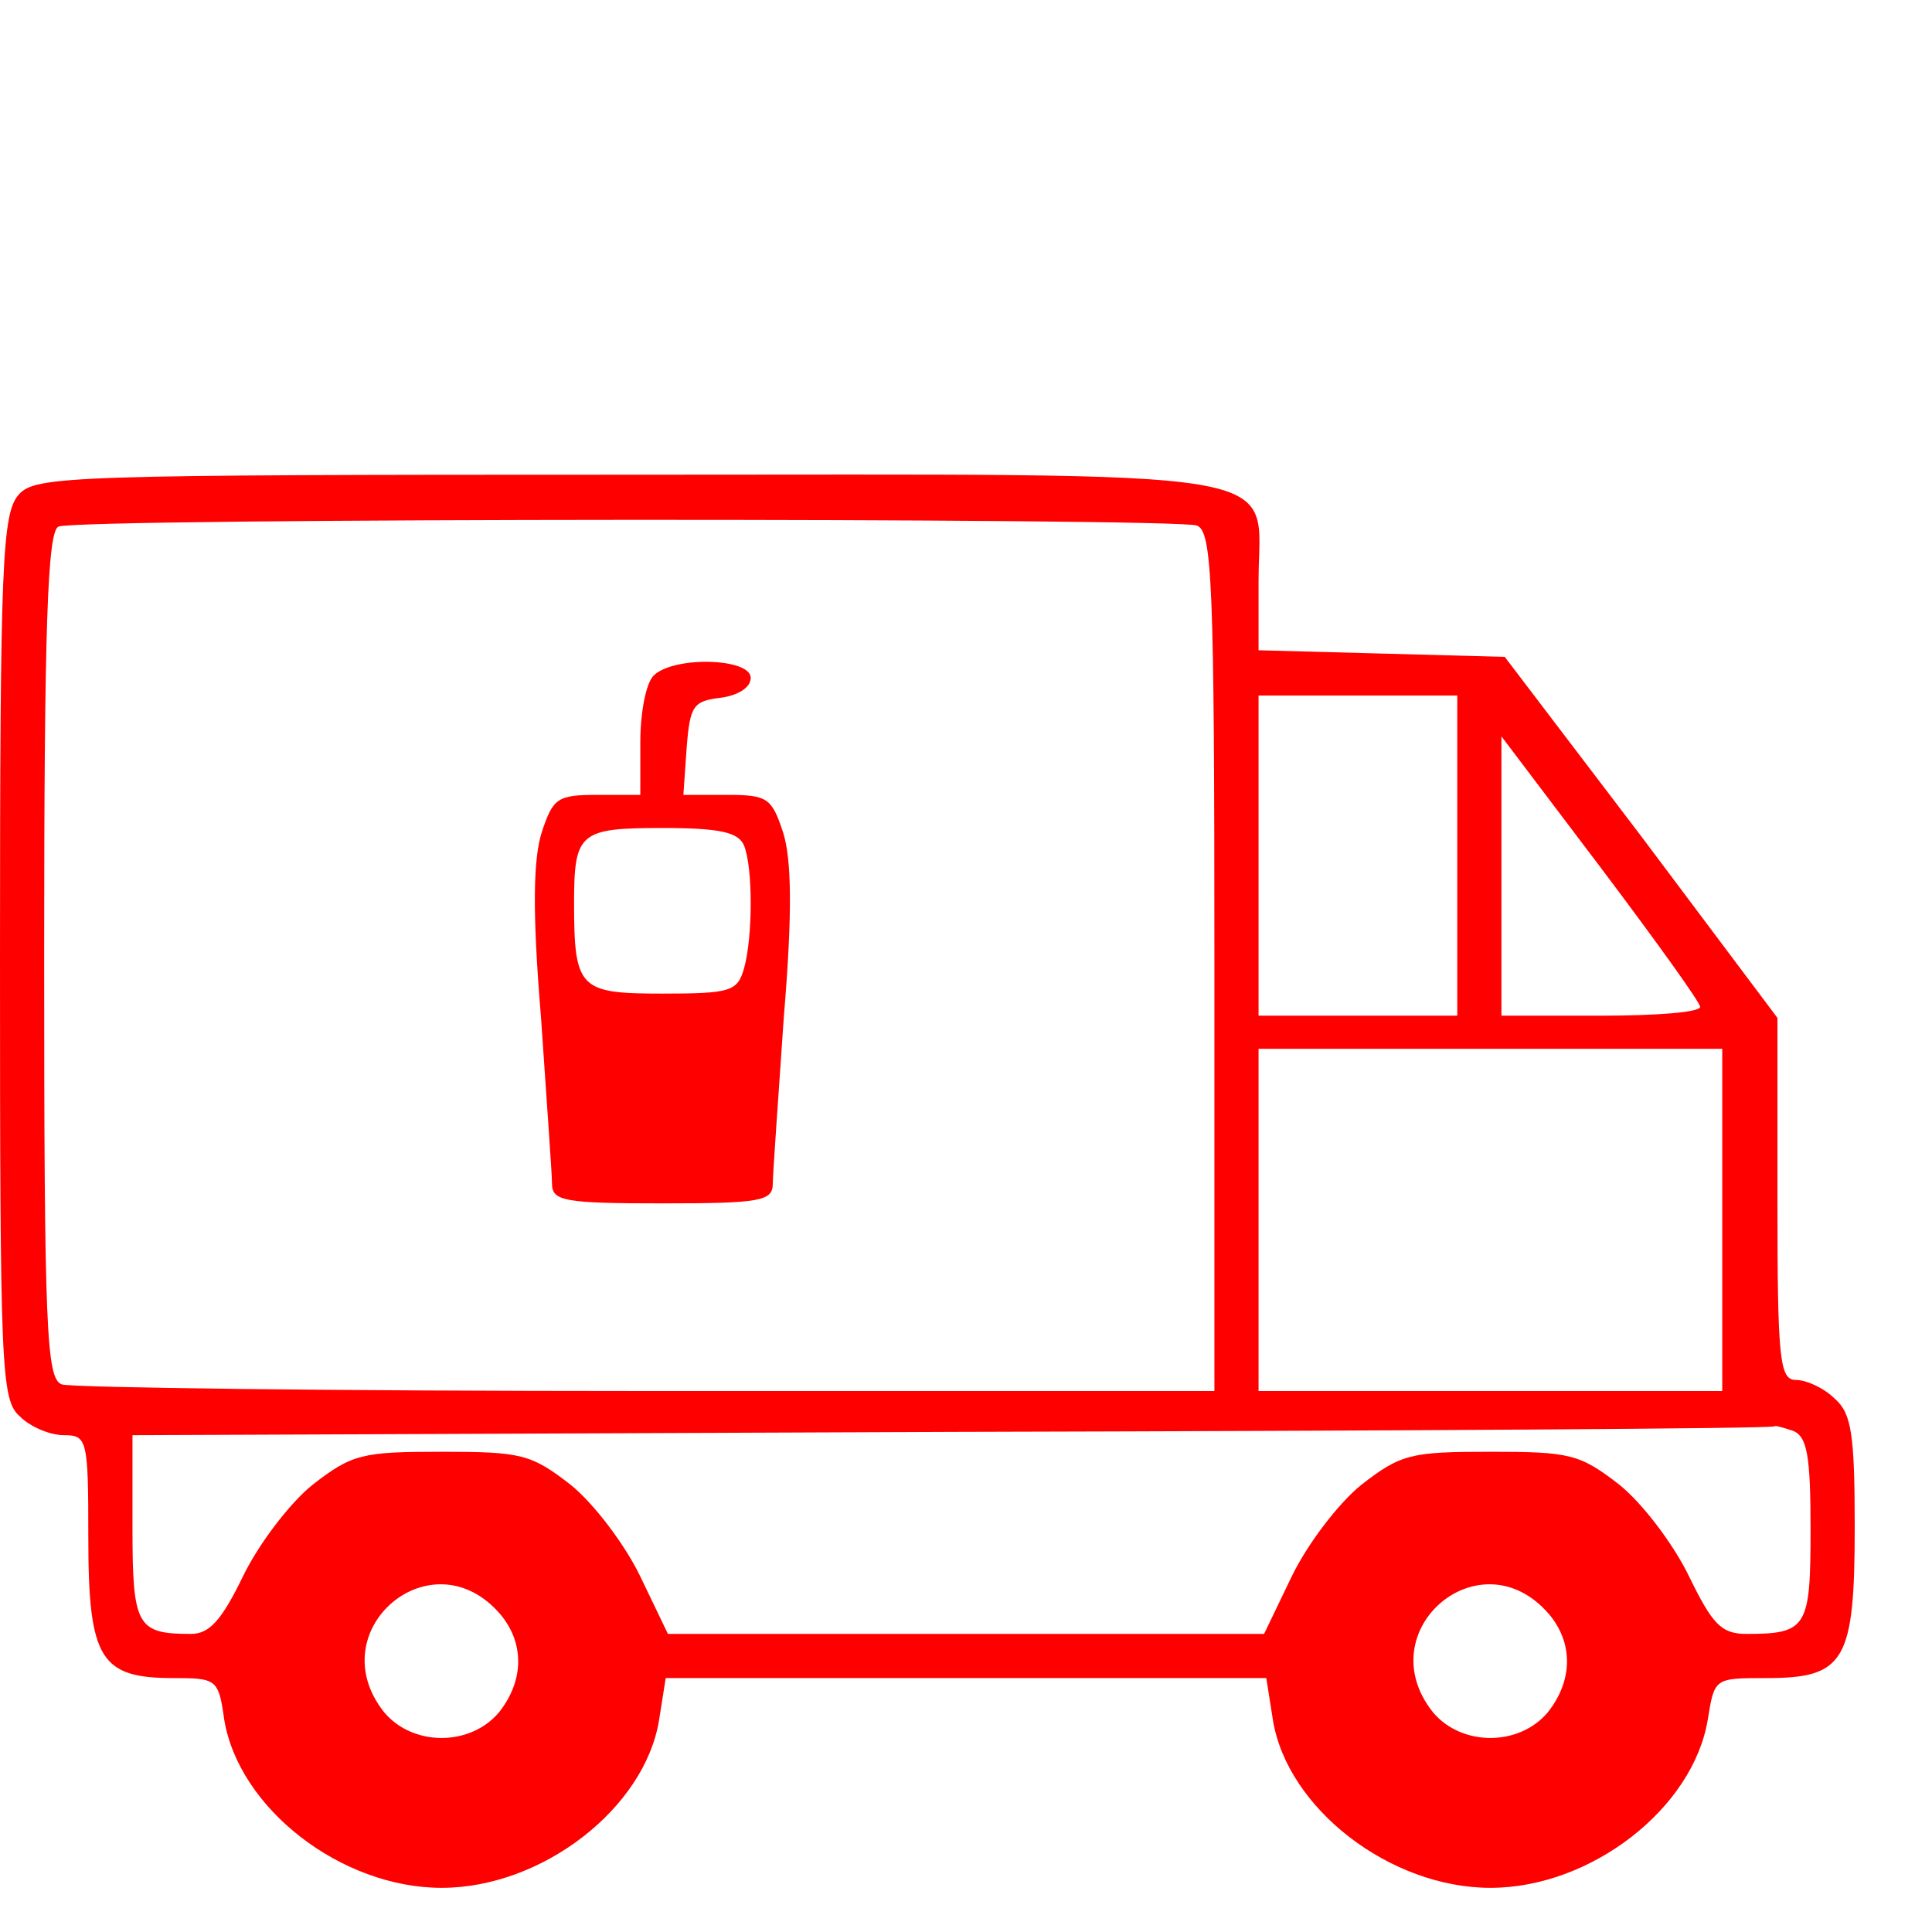
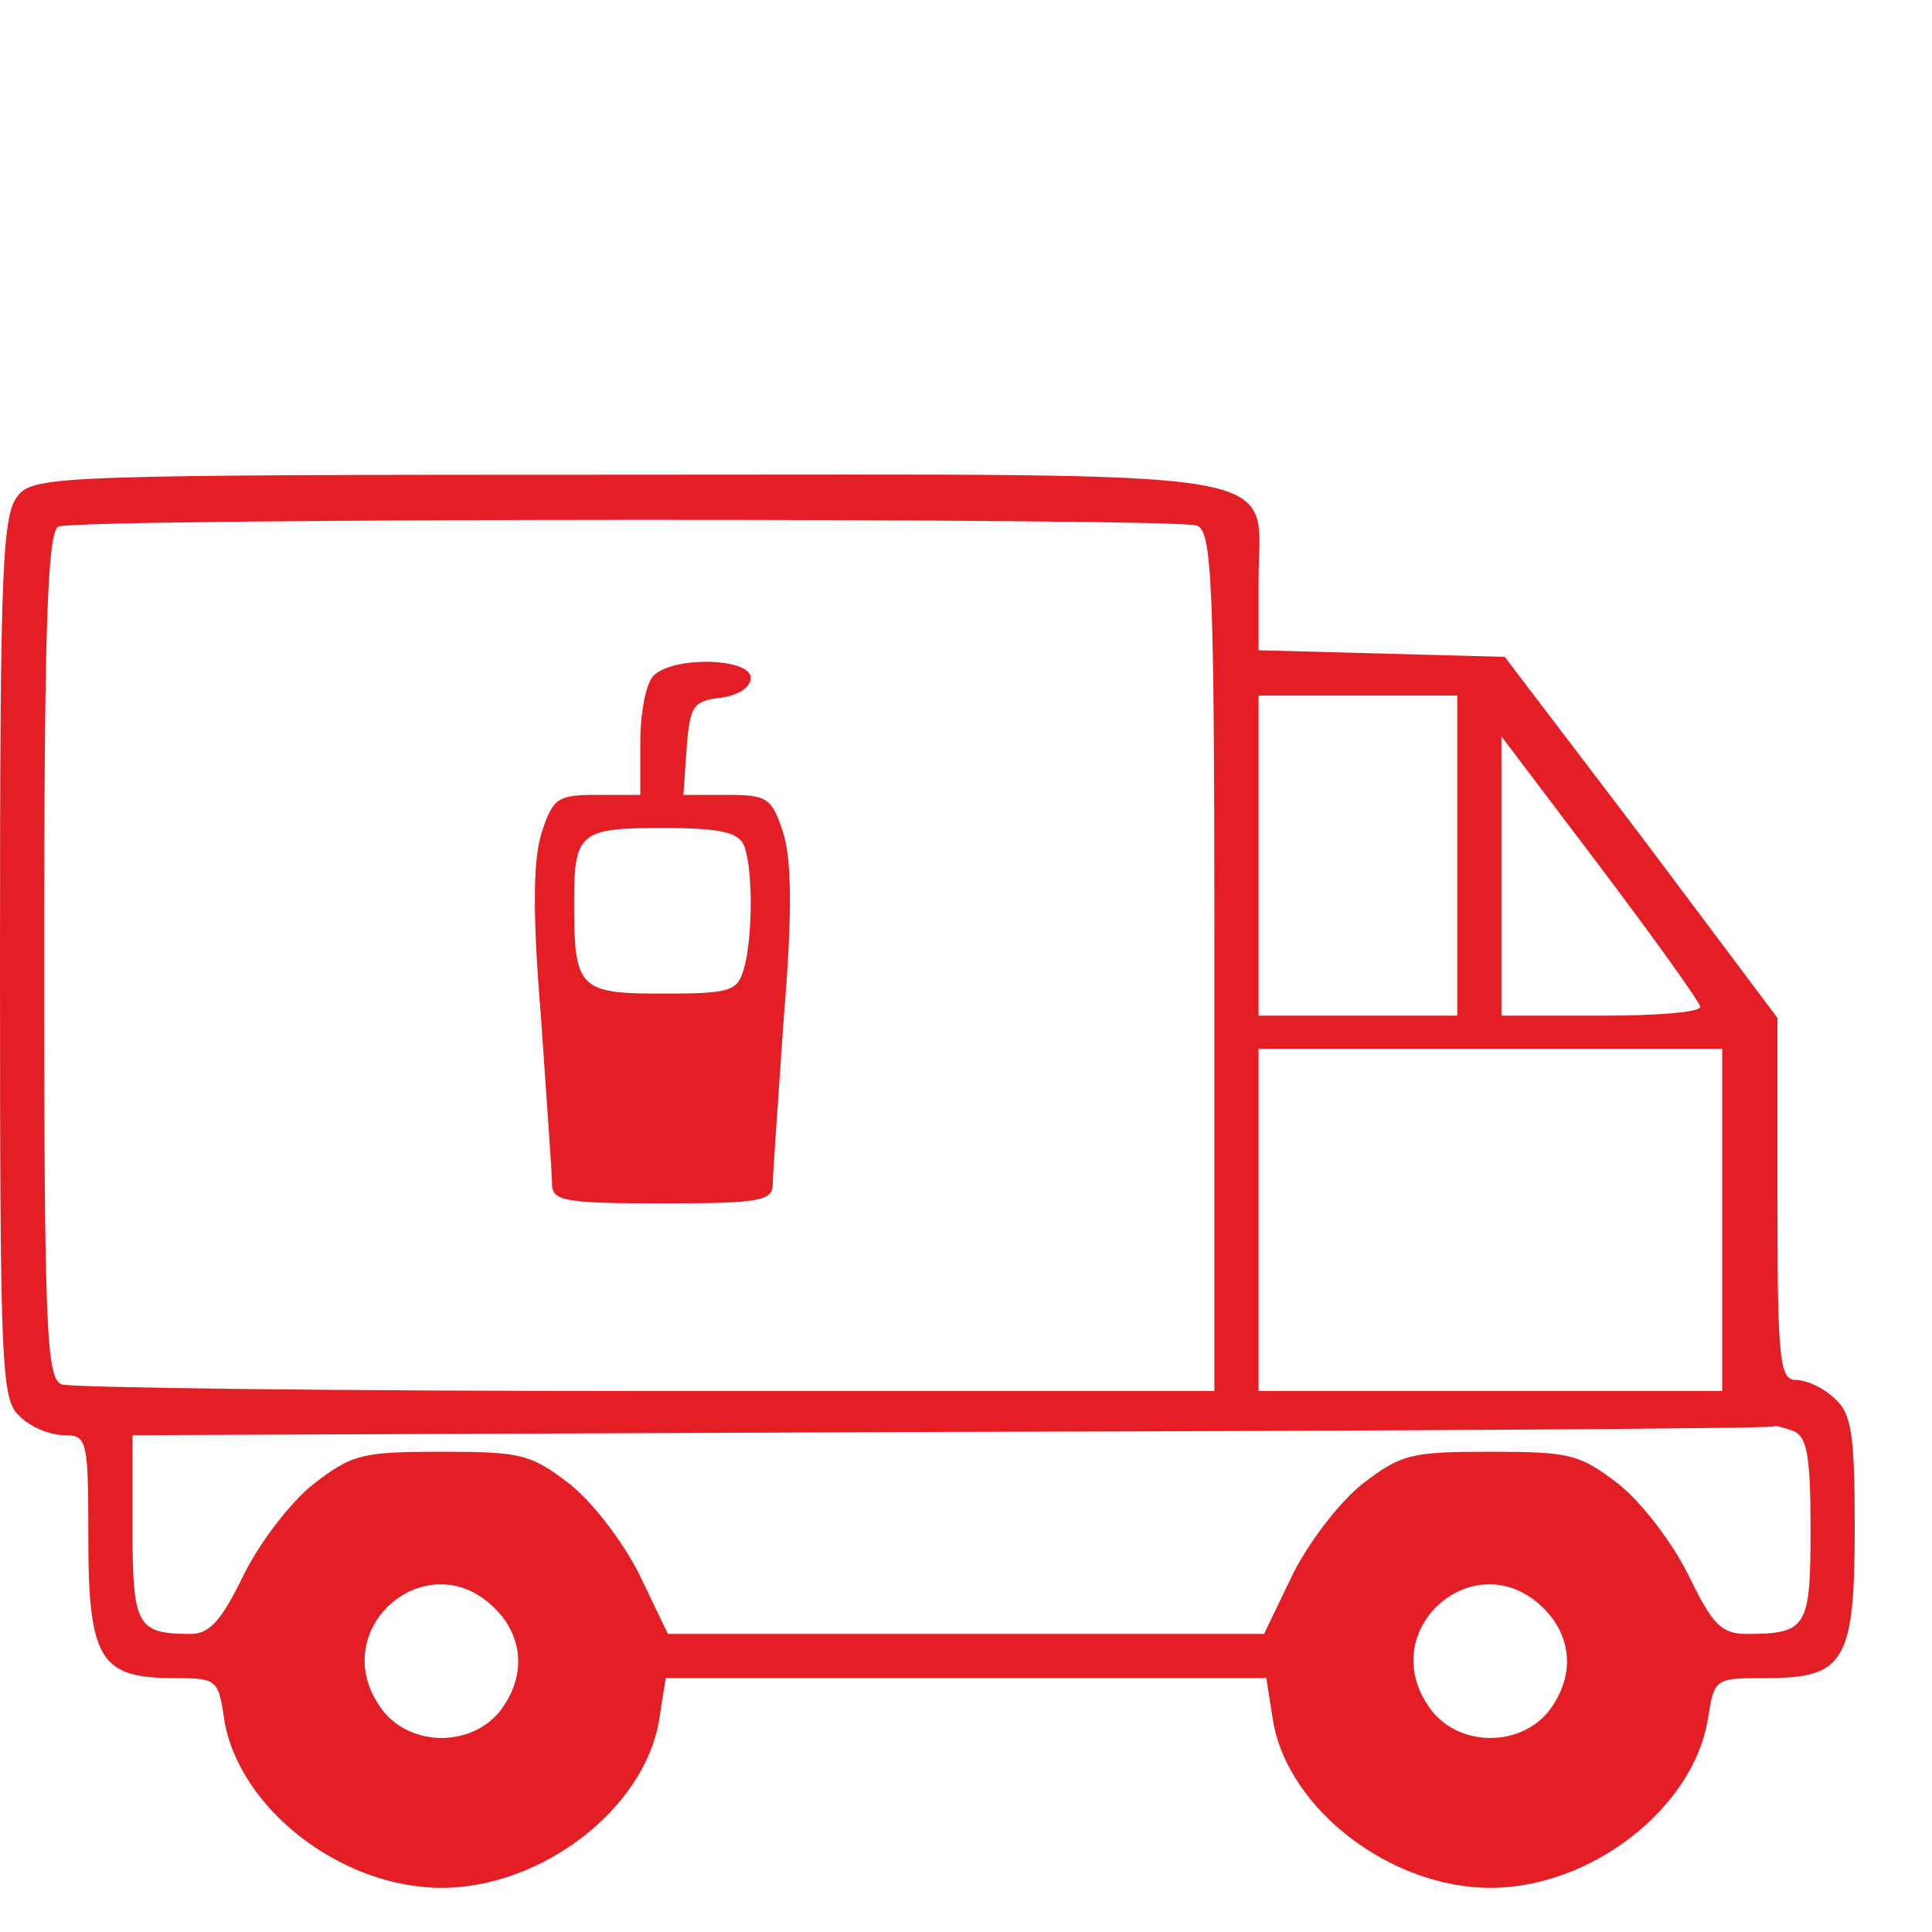
<svg xmlns="http://www.w3.org/2000/svg" version="1.0" width="175pt" height="175pt" viewBox="0 0 175 175" preserveAspectRatio="xMidYMid meet">
-   <g transform="translate(0,175) scale(0.1,-0.1)" fill="#FF0000" stroke="none">
+   <g transform="translate(0,175) scale(0.1,-0.1)" fill="#E31E24" stroke="none">
    <path d="M17 1302 c-15 -17 -17 -60 -17 -419 0 -375 1 -401 18 -416 10 -10 28 -17 40 -17 21 0 22 -4 22 -93 0 -110 11 -127 77 -127 39 0 41 -1 46 -37 13 -81 106 -153 197 -153 91 0 184 72 197 152 l6 38 272 0 272 0 6 -38 c13 -80 106 -152 197 -152 91 0 184 72 197 153 6 37 6 37 53 37 71 0 80 15 80 137 0 84 -3 103 -18 116 -10 10 -26 17 -35 17 -15 0 -17 17 -17 164 l0 164 -123 164 -124 163 -111 3 -112 3 0 63 c0 104 47 96 -572 96 -505 0 -536 -1 -551 -18z m1067 -28 c14 -5 16 -50 16 -395 l0 -389 -514 0 c-283 0 -521 3 -530 6 -14 5 -16 49 -16 389 0 297 3 384 13 388 18 8 1012 8 1031 1z m236 -299 l0 -145 -90 0 -90 0 0 145 0 145 90 0 90 0 0 -145z m220 -137 c0 -5 -40 -8 -90 -8 l-90 0 0 127 0 126 90 -119 c49 -65 90 -122 90 -126z m20 -193 l0 -155 -210 0 -210 0 0 155 0 155 210 0 210 0 0 -155z m64 -191 c13 -5 16 -23 16 -89 0 -89 -3 -95 -58 -95 -23 0 -31 9 -52 52 -14 29 -42 66 -63 83 -36 28 -45 30 -117 30 -72 0 -81 -2 -117 -30 -21 -17 -49 -54 -63 -83 l-25 -52 -270 0 -270 0 -25 52 c-14 29 -42 66 -63 83 -36 28 -45 30 -117 30 -72 0 -81 -2 -117 -30 -21 -17 -49 -54 -63 -83 -19 -39 -30 -52 -47 -52 -49 0 -53 7 -53 96 l0 84 743 3 c408 1 743 3 744 5 1 1 8 -1 17 -4z m-1171 -166 c22 -26 22 -60 -1 -89 -26 -31 -78 -31 -104 0 -59 74 43 161 105 89z m950 0 c22 -26 22 -60 -1 -89 -26 -31 -78 -31 -104 0 -59 74 43 161 105 89z" />
    <path d="M592 1138 c-7 -7 -12 -34 -12 -60 l0 -48 -39 0 c-36 0 -40 -3 -50 -33 -8 -24 -9 -72 -1 -168 5 -74 10 -142 10 -151 0 -16 11 -18 100 -18 89 0 100 2 100 18 0 9 5 77 10 151 8 96 7 144 -1 168 -10 30 -14 33 -50 33 l-40 0 3 43 c3 38 6 42 31 45 15 2 27 9 27 18 0 18 -70 20 -88 2z m82 -154 c8 -20 8 -82 0 -111 -6 -21 -12 -23 -74 -23 -75 0 -80 4 -80 82 0 64 5 68 80 68 53 0 69 -4 74 -16z" />
  </g>
</svg>
